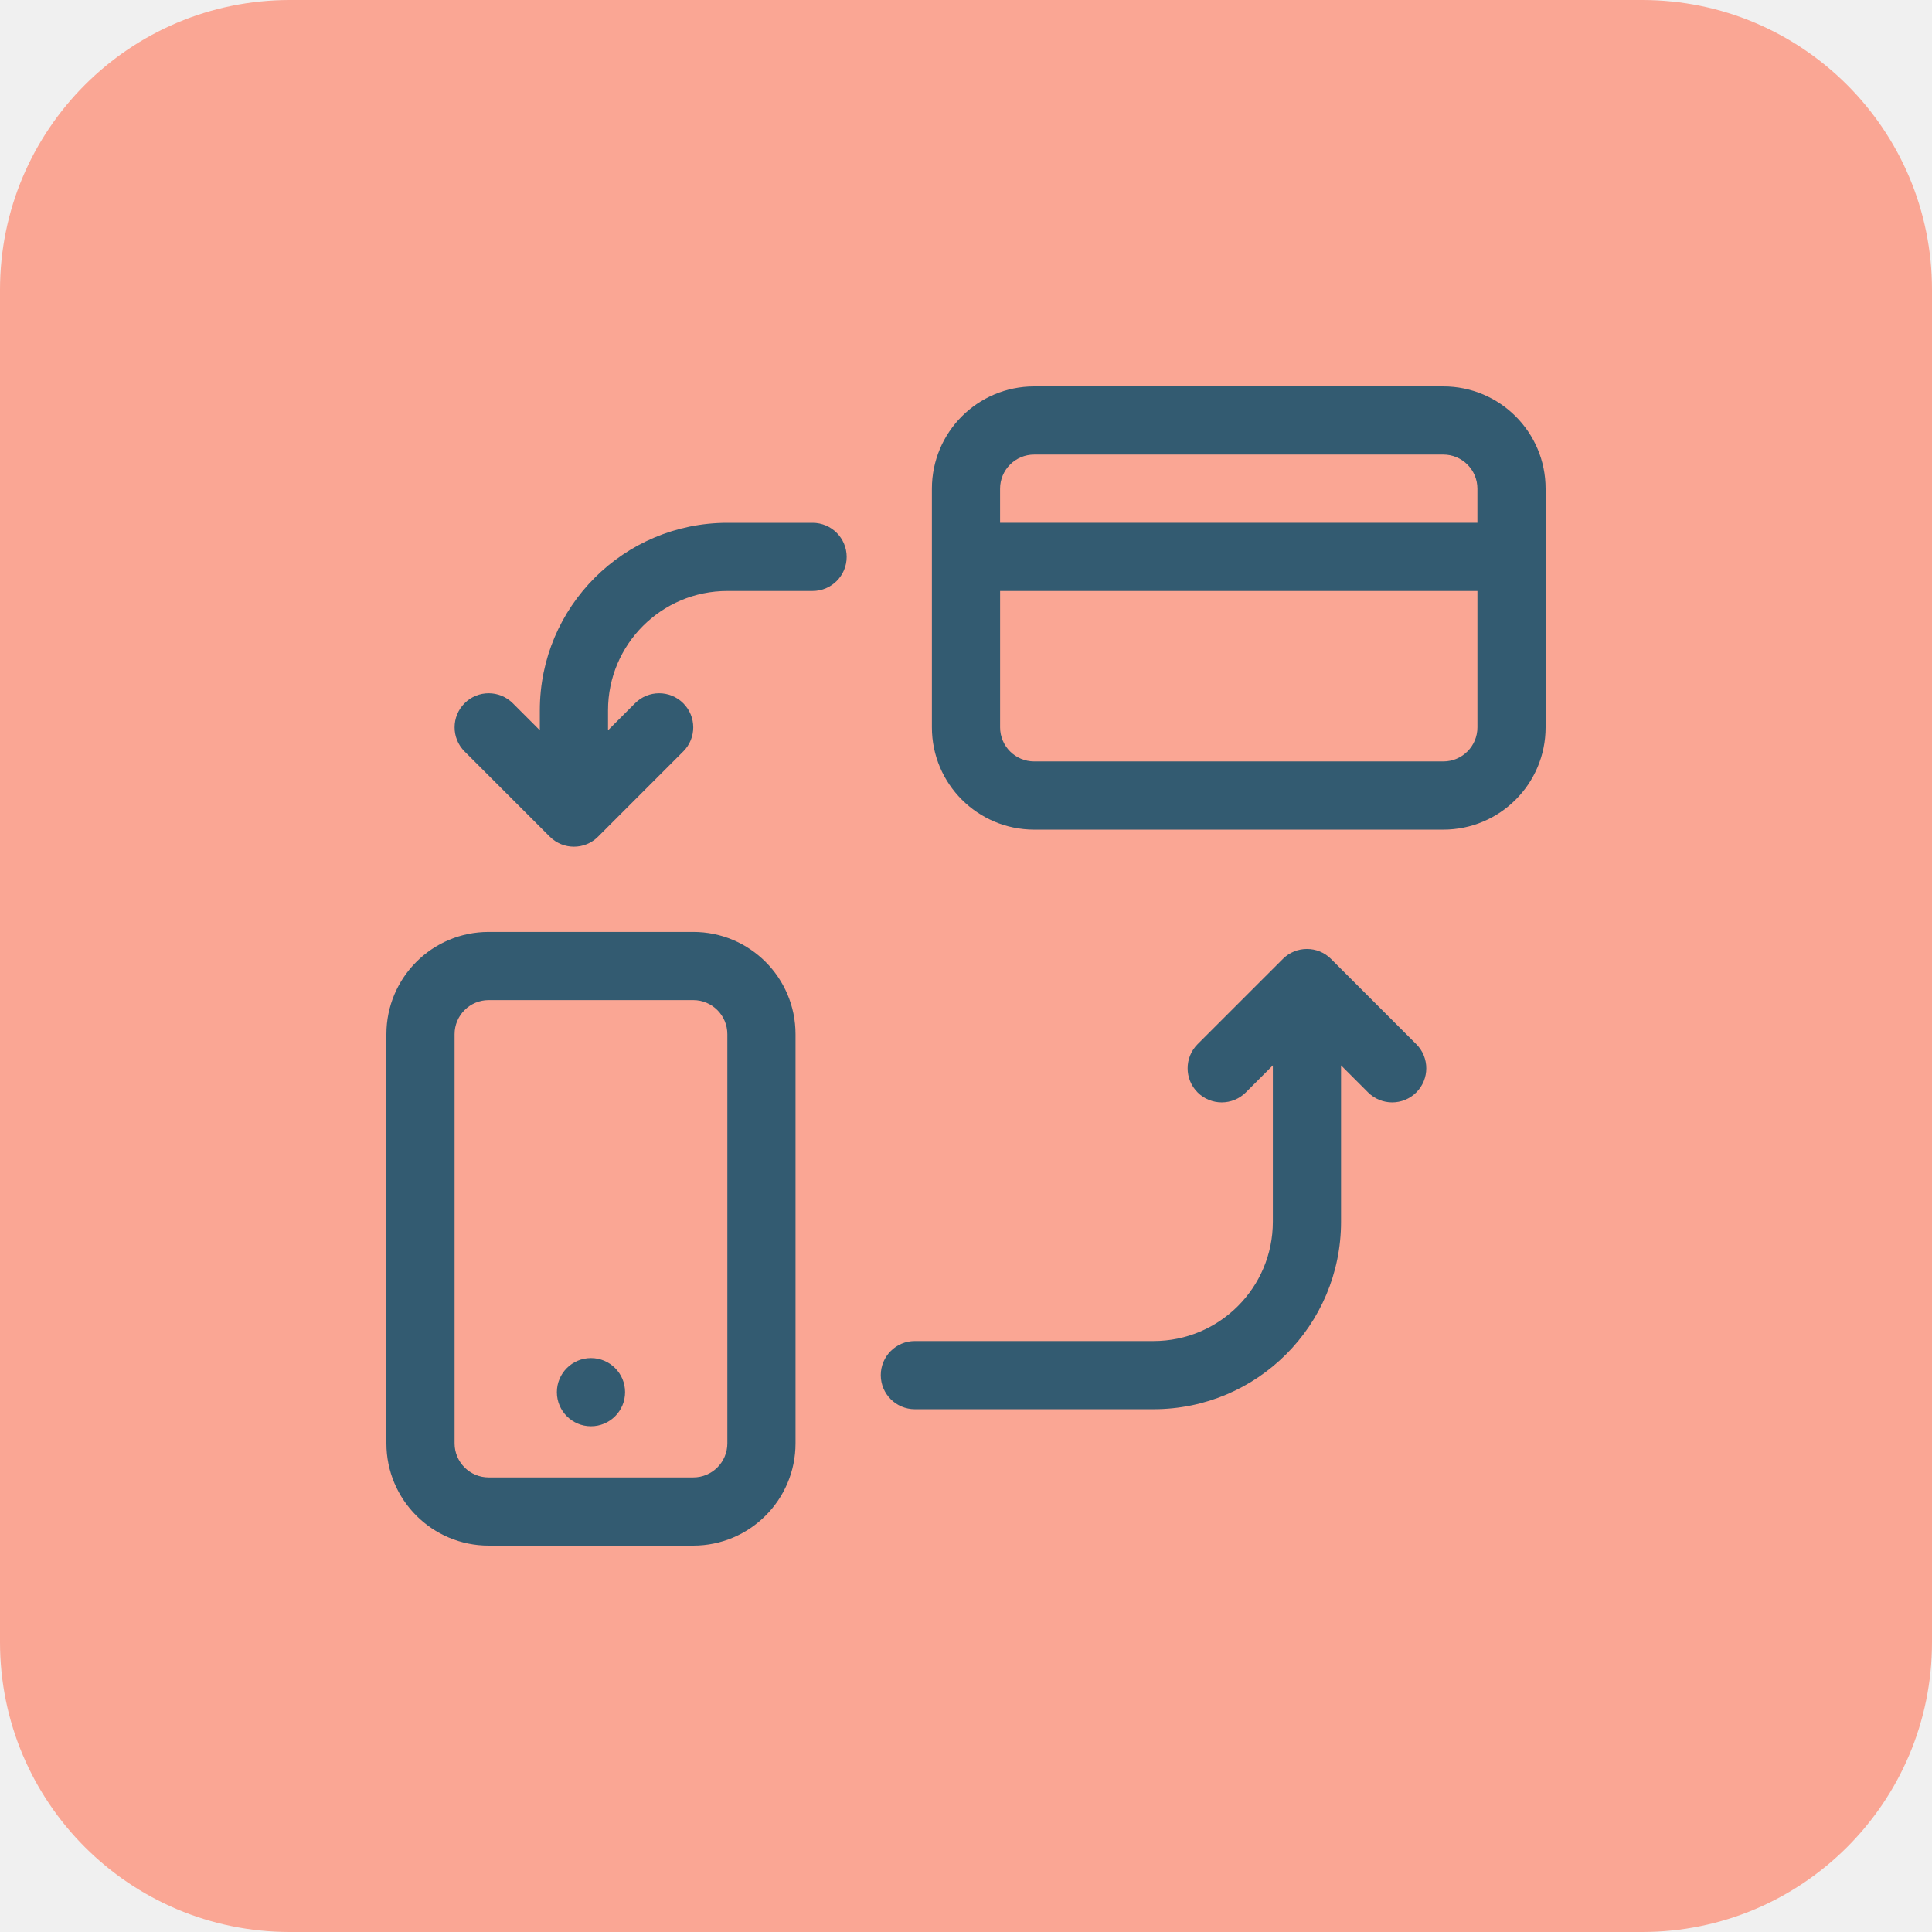
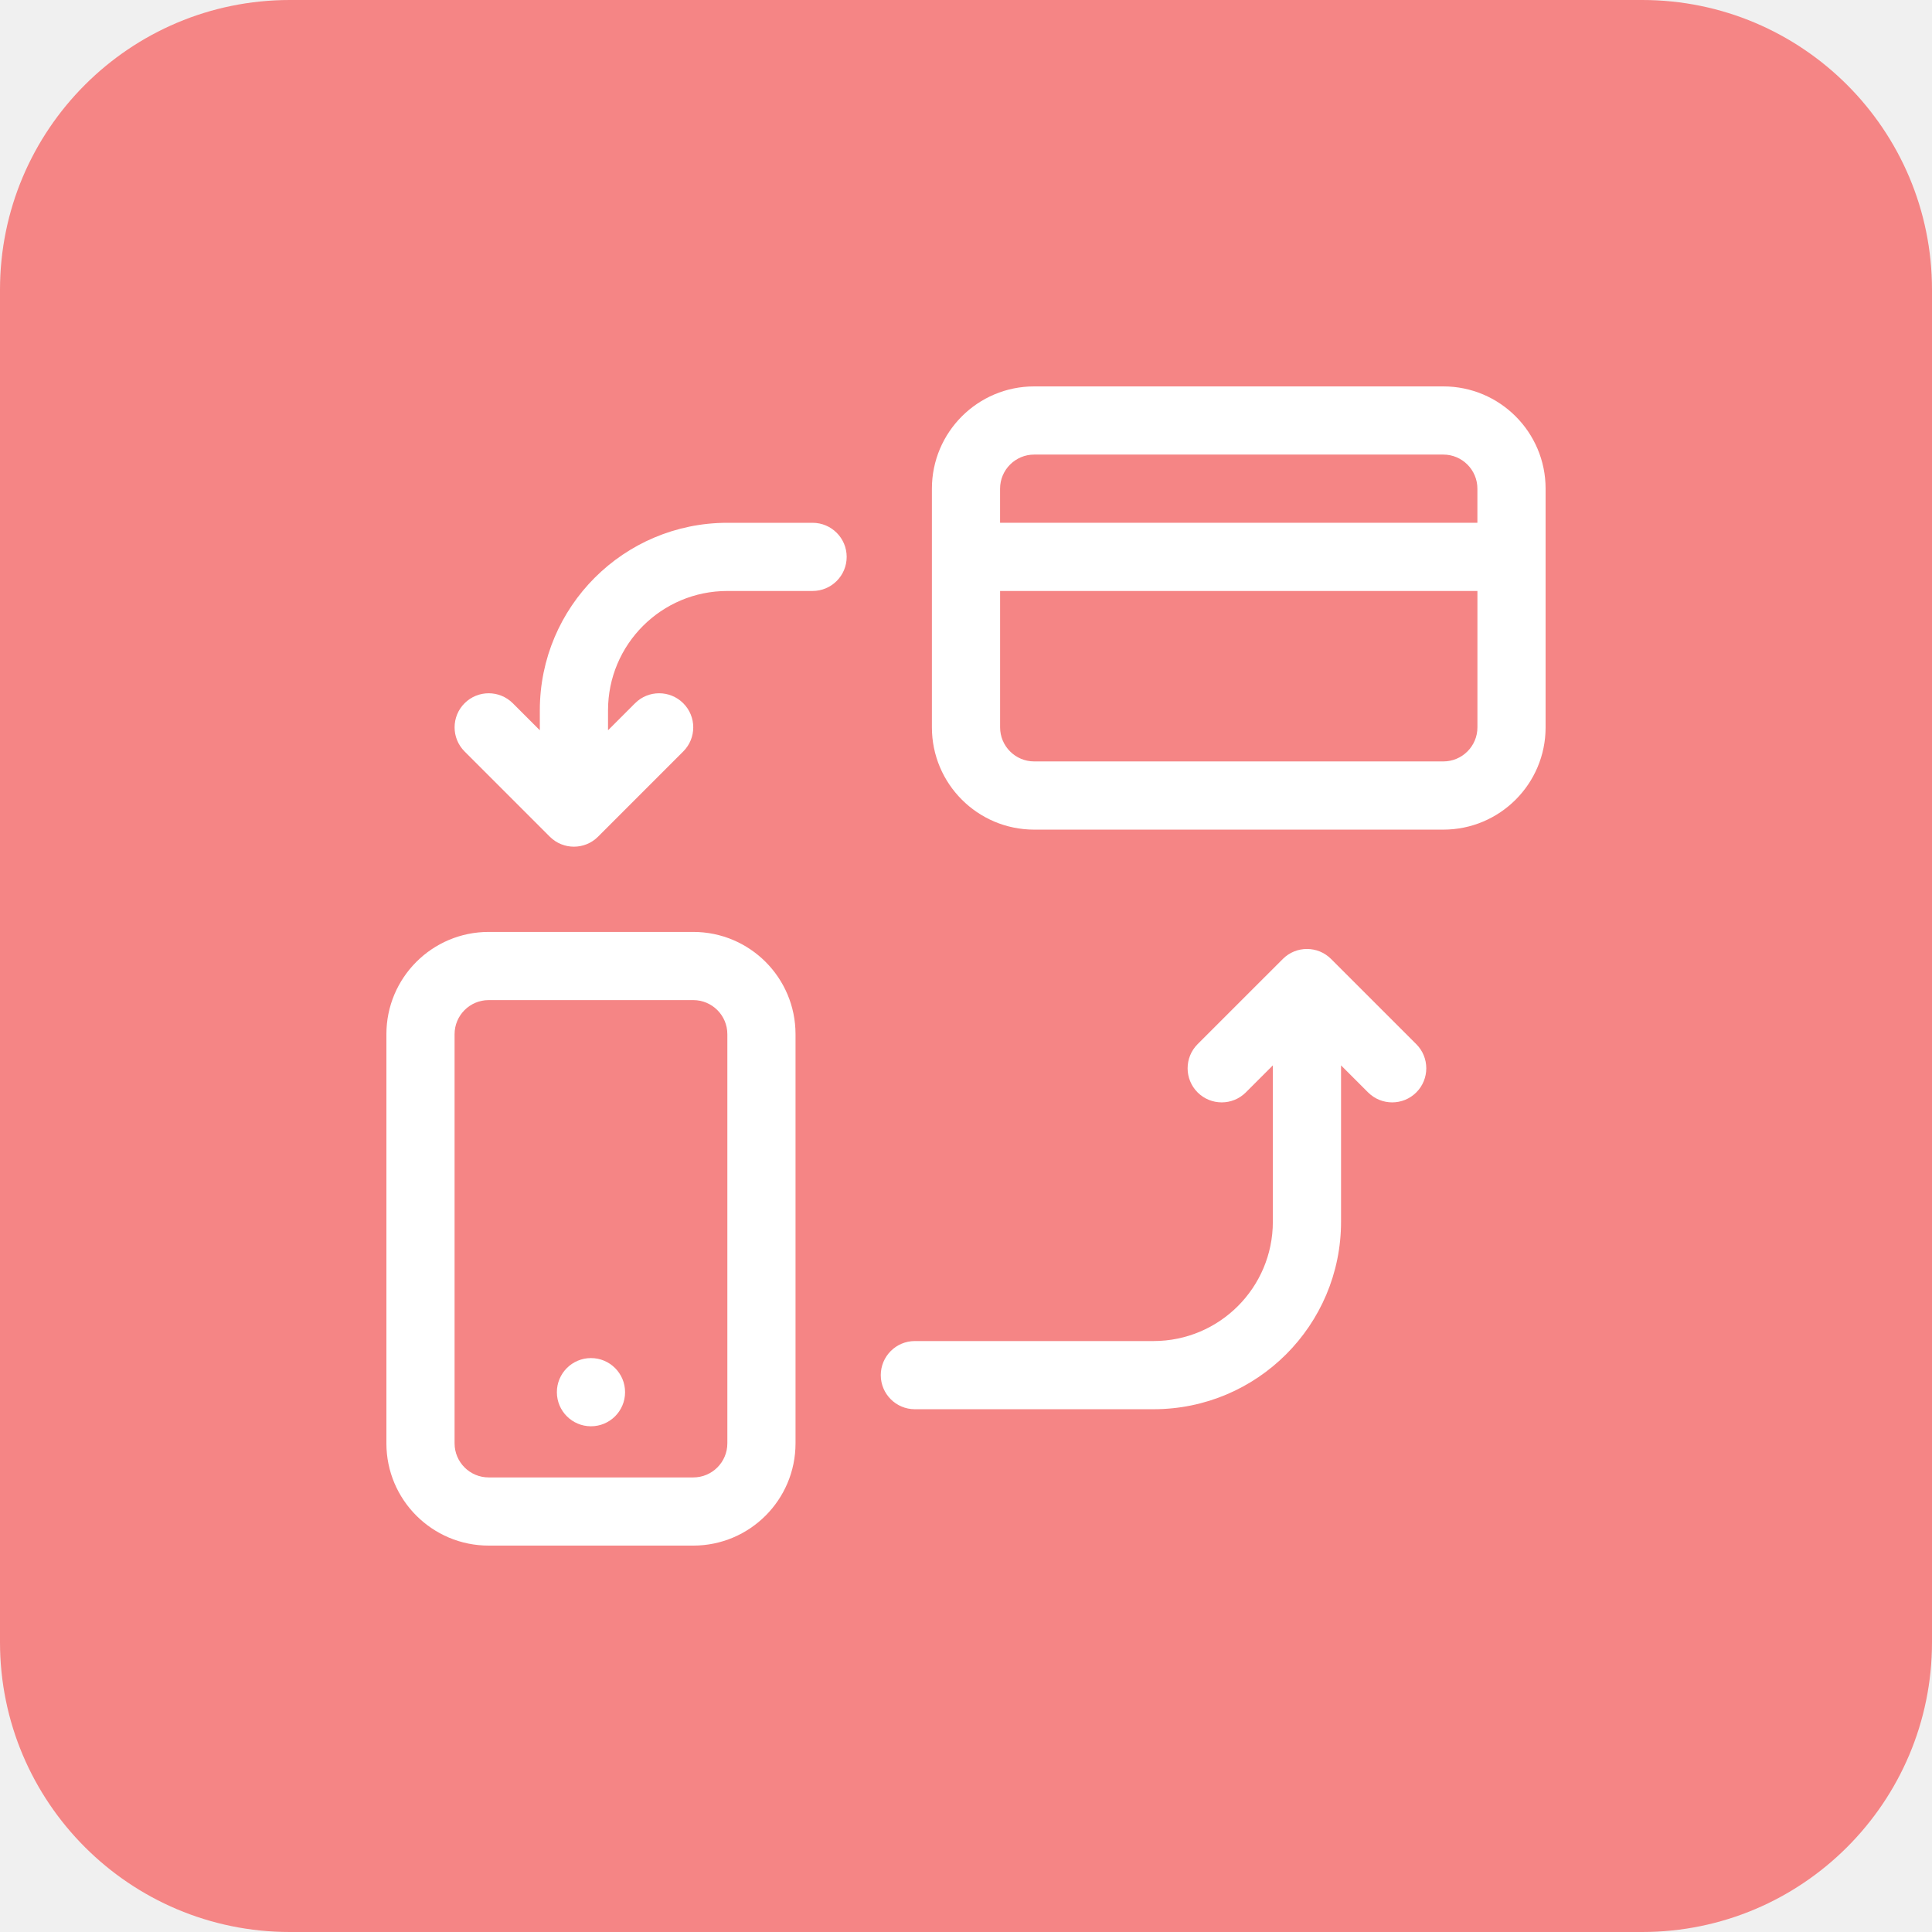
<svg xmlns="http://www.w3.org/2000/svg" width="80" height="80" viewBox="0 0 80 80" fill="none">
-   <path d="M0 12C0 5.373 5.373 0 12 0H68C74.627 0 80 5.373 80 12V68C80 74.627 74.627 80 68 80H12C5.373 80 0 74.627 0 68V12Z" fill="#FAA694" />
-   <g clip-path="url(#clip0_353_8287)">
-     <path d="M20.235 38.589H28.706C31.045 38.589 32.941 40.484 32.941 42.824V59.765C32.941 62.104 31.045 64 28.706 64H20.235C17.896 64 16 62.104 16 59.765V42.824C16 40.484 17.896 38.589 20.235 38.589ZM20.235 41.412C19.456 41.412 18.823 42.044 18.823 42.824V59.765C18.823 60.545 19.456 61.177 20.235 61.177H28.706C29.486 61.177 30.118 60.545 30.118 59.765V42.824C30.118 42.044 29.486 41.412 28.706 41.412H20.235ZM64 20.235V30.118C64 32.457 62.104 34.353 59.765 34.353H42.823C40.484 34.353 38.588 32.457 38.588 30.118V20.235C38.588 17.896 40.484 16 42.823 16H59.765C62.104 16 64 17.896 64 20.235ZM61.176 20.235C61.176 19.456 60.544 18.823 59.765 18.823H42.823C42.044 18.823 41.411 19.456 41.411 20.235V21.647H61.176L61.176 20.235ZM41.412 24.471V30.118C41.412 30.897 42.044 31.529 42.824 31.529H59.765C60.544 31.529 61.177 30.897 61.177 30.118V24.471H41.412ZM24.471 59.059C23.691 59.059 23.059 58.427 23.059 57.647C23.059 56.867 23.691 56.235 24.471 56.235C25.251 56.235 25.883 56.867 25.883 57.647C25.883 58.427 25.251 59.059 24.471 59.059ZM52.706 44.115L51.587 45.234C51.035 45.785 50.142 45.785 49.59 45.234C49.039 44.682 49.039 43.789 49.59 43.237L53.12 39.708C53.671 39.157 54.565 39.157 55.116 39.708L58.646 43.237C59.197 43.789 59.197 44.682 58.646 45.234C58.094 45.785 57.2 45.785 56.649 45.234L55.53 44.115V50.589C55.53 54.877 52.053 58.353 47.765 58.353H37.882C37.103 58.353 36.471 57.721 36.471 56.942C36.471 56.162 37.103 55.53 37.882 55.53H47.765C50.494 55.53 52.706 53.317 52.706 50.589V44.115ZM25.177 30.239L26.296 29.12C26.847 28.569 27.741 28.569 28.292 29.12C28.844 29.671 28.844 30.565 28.292 31.116L24.763 34.646C24.212 35.197 23.318 35.197 22.767 34.646L19.237 31.116C18.686 30.565 18.686 29.671 19.237 29.12C19.788 28.569 20.682 28.569 21.234 29.12L22.353 30.239V29.412C22.353 25.124 25.829 21.648 30.118 21.648H33.647C34.427 21.648 35.059 22.28 35.059 23.059C35.059 23.839 34.427 24.471 33.647 24.471H30.118C27.389 24.471 25.177 26.683 25.177 29.412L25.177 30.239Z" fill="#335B71" />
+   <path d="M0 12C0 5.373 5.373 0 12 0H68C74.627 0 80 5.373 80 12V68C80 74.627 74.627 80 68 80H12C5.373 80 0 74.627 0 68V12Z" fill="#F58585" />
+   <g clip-path="url(#clip0_546_29879)">
+     <path d="M20.235 38.589H28.706C31.045 38.589 32.941 40.484 32.941 42.824V59.765C32.941 62.104 31.045 64 28.706 64H20.235C17.896 64 16 62.104 16 59.765V42.824C16 40.484 17.896 38.589 20.235 38.589ZM20.235 41.412C19.456 41.412 18.823 42.044 18.823 42.824V59.765C18.823 60.545 19.456 61.177 20.235 61.177H28.706C29.486 61.177 30.118 60.545 30.118 59.765V42.824C30.118 42.044 29.486 41.412 28.706 41.412H20.235ZM64 20.235V30.118C64 32.457 62.104 34.353 59.765 34.353H42.823C40.484 34.353 38.588 32.457 38.588 30.118V20.235C38.588 17.896 40.484 16 42.823 16H59.765C62.104 16 64 17.896 64 20.235ZM61.176 20.235C61.176 19.456 60.544 18.823 59.765 18.823H42.823C42.044 18.823 41.411 19.456 41.411 20.235V21.647H61.176L61.176 20.235ZM41.412 24.471V30.118C41.412 30.897 42.044 31.529 42.824 31.529H59.765C60.544 31.529 61.177 30.897 61.177 30.118V24.471H41.412ZM24.471 59.059C23.691 59.059 23.059 58.427 23.059 57.647C23.059 56.867 23.691 56.235 24.471 56.235C25.251 56.235 25.883 56.867 25.883 57.647C25.883 58.427 25.251 59.059 24.471 59.059ZM52.706 44.115L51.587 45.234C51.035 45.785 50.142 45.785 49.59 45.234C49.039 44.682 49.039 43.789 49.59 43.237L53.12 39.708C53.671 39.157 54.565 39.157 55.116 39.708L58.646 43.237C59.197 43.789 59.197 44.682 58.646 45.234C58.094 45.785 57.2 45.785 56.649 45.234L55.53 44.115V50.589C55.53 54.877 52.053 58.353 47.765 58.353H37.882C37.103 58.353 36.471 57.721 36.471 56.942C36.471 56.162 37.103 55.53 37.882 55.53H47.765C50.494 55.53 52.706 53.317 52.706 50.589V44.115ZM25.177 30.239L26.296 29.12C26.847 28.569 27.741 28.569 28.292 29.12C28.844 29.671 28.844 30.565 28.292 31.116L24.763 34.646C24.212 35.197 23.318 35.197 22.767 34.646L19.237 31.116C18.686 30.565 18.686 29.671 19.237 29.12C19.788 28.569 20.682 28.569 21.234 29.12L22.353 30.239V29.412C22.353 25.124 25.829 21.648 30.118 21.648H33.647C34.427 21.648 35.059 22.28 35.059 23.059C35.059 23.839 34.427 24.471 33.647 24.471H30.118C27.389 24.471 25.177 26.683 25.177 29.412L25.177 30.239Z" fill="white" />
  </g>
  <defs>
-     <clipPath id="clip0_353_8287">
+     <clipPath id="clip0_546_29879">
      <path d="M16 20C16 17.791 17.791 16 20 16H60C62.209 16 64 17.791 64 20V60C64 62.209 62.209 64 60 64H20C17.791 64 16 62.209 16 60V20Z" fill="white" />
    </clipPath>
  </defs>
</svg>
